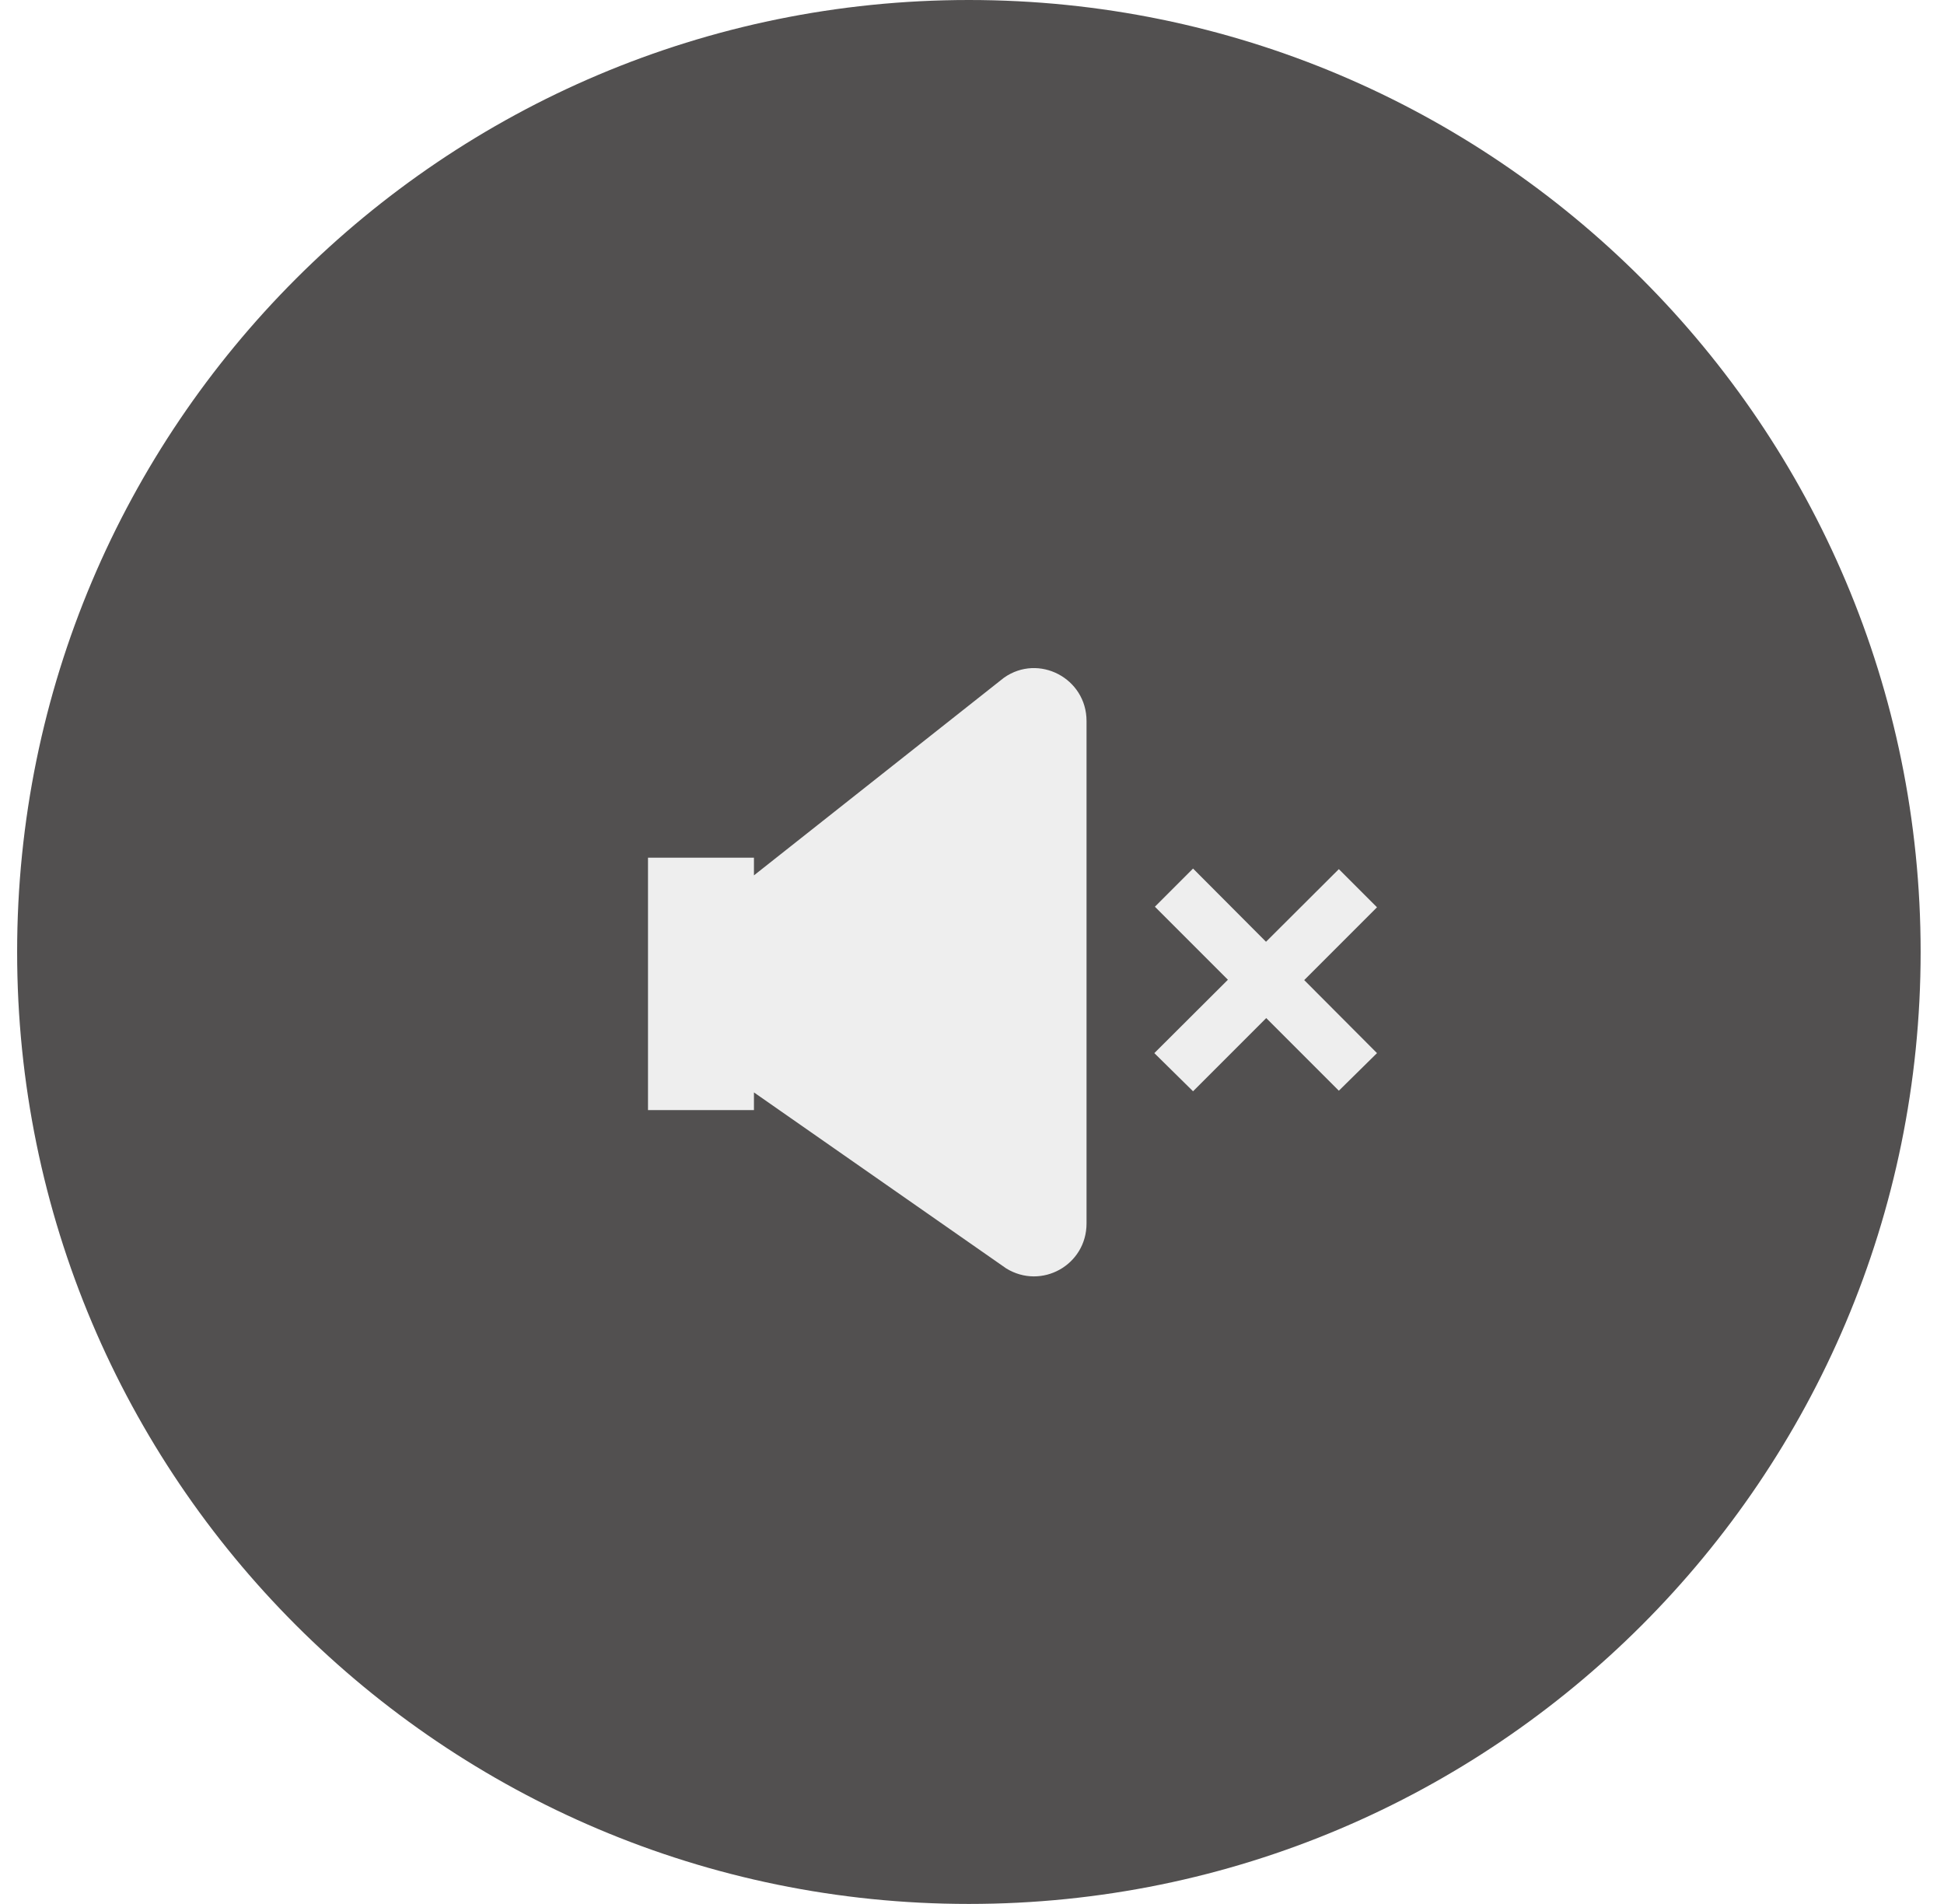
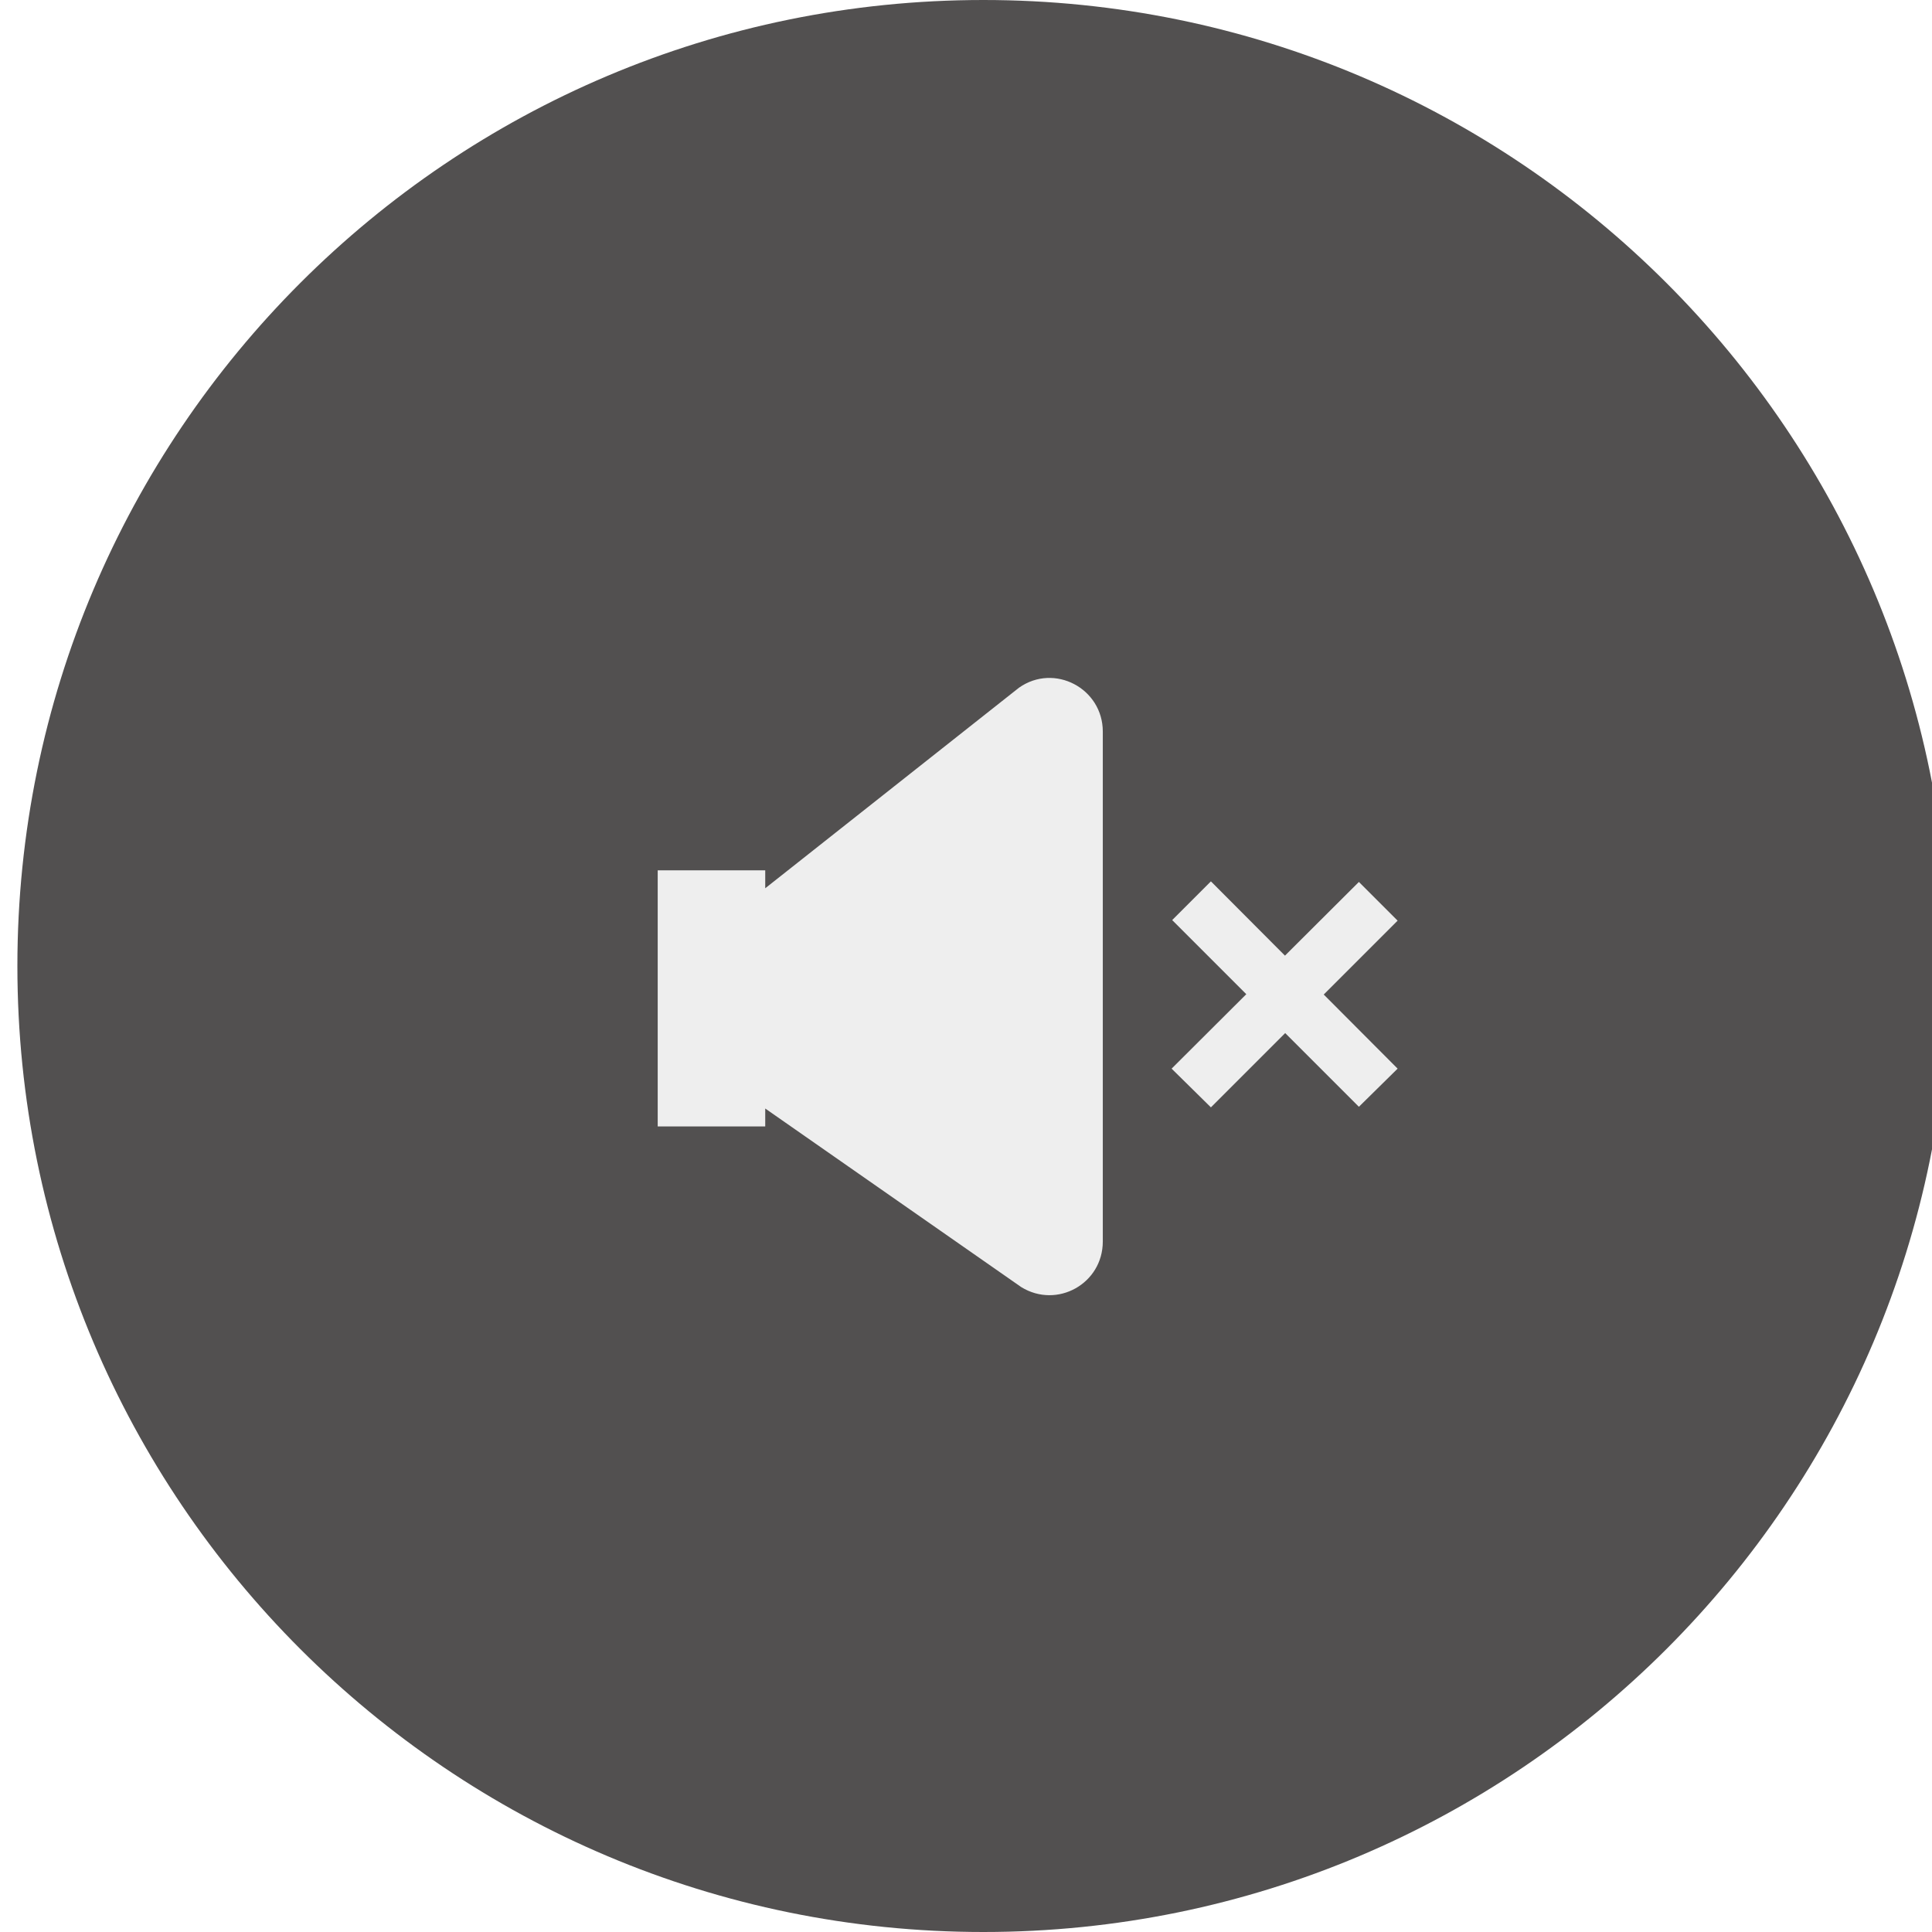
- <svg xmlns="http://www.w3.org/2000/svg" width="48" height="47" viewBox="0 0 48 47" fill="none">
+ <svg xmlns="http://www.w3.org/2000/svg" width="47" height="47" viewBox="0 0 47 47" fill="none">
  <circle opacity="0.7" cx="23.923" cy="23.5" r="23.5" fill="#080506" />
  <path d="M26.828 17.798V30.202C26.828 31.228 25.717 31.847 24.845 31.312L18.616 26.967V27.403H16V21.173H18.616V21.609L24.789 16.73C25.647 16.125 26.828 16.744 26.828 17.798ZM34 25.997L29.458 21.441L28.516 22.383L33.058 26.925L34 25.997ZM29.458 26.939L34 22.397L33.058 21.455L28.502 25.997L29.458 26.939Z" fill="#EEEEEE" />
</svg>
